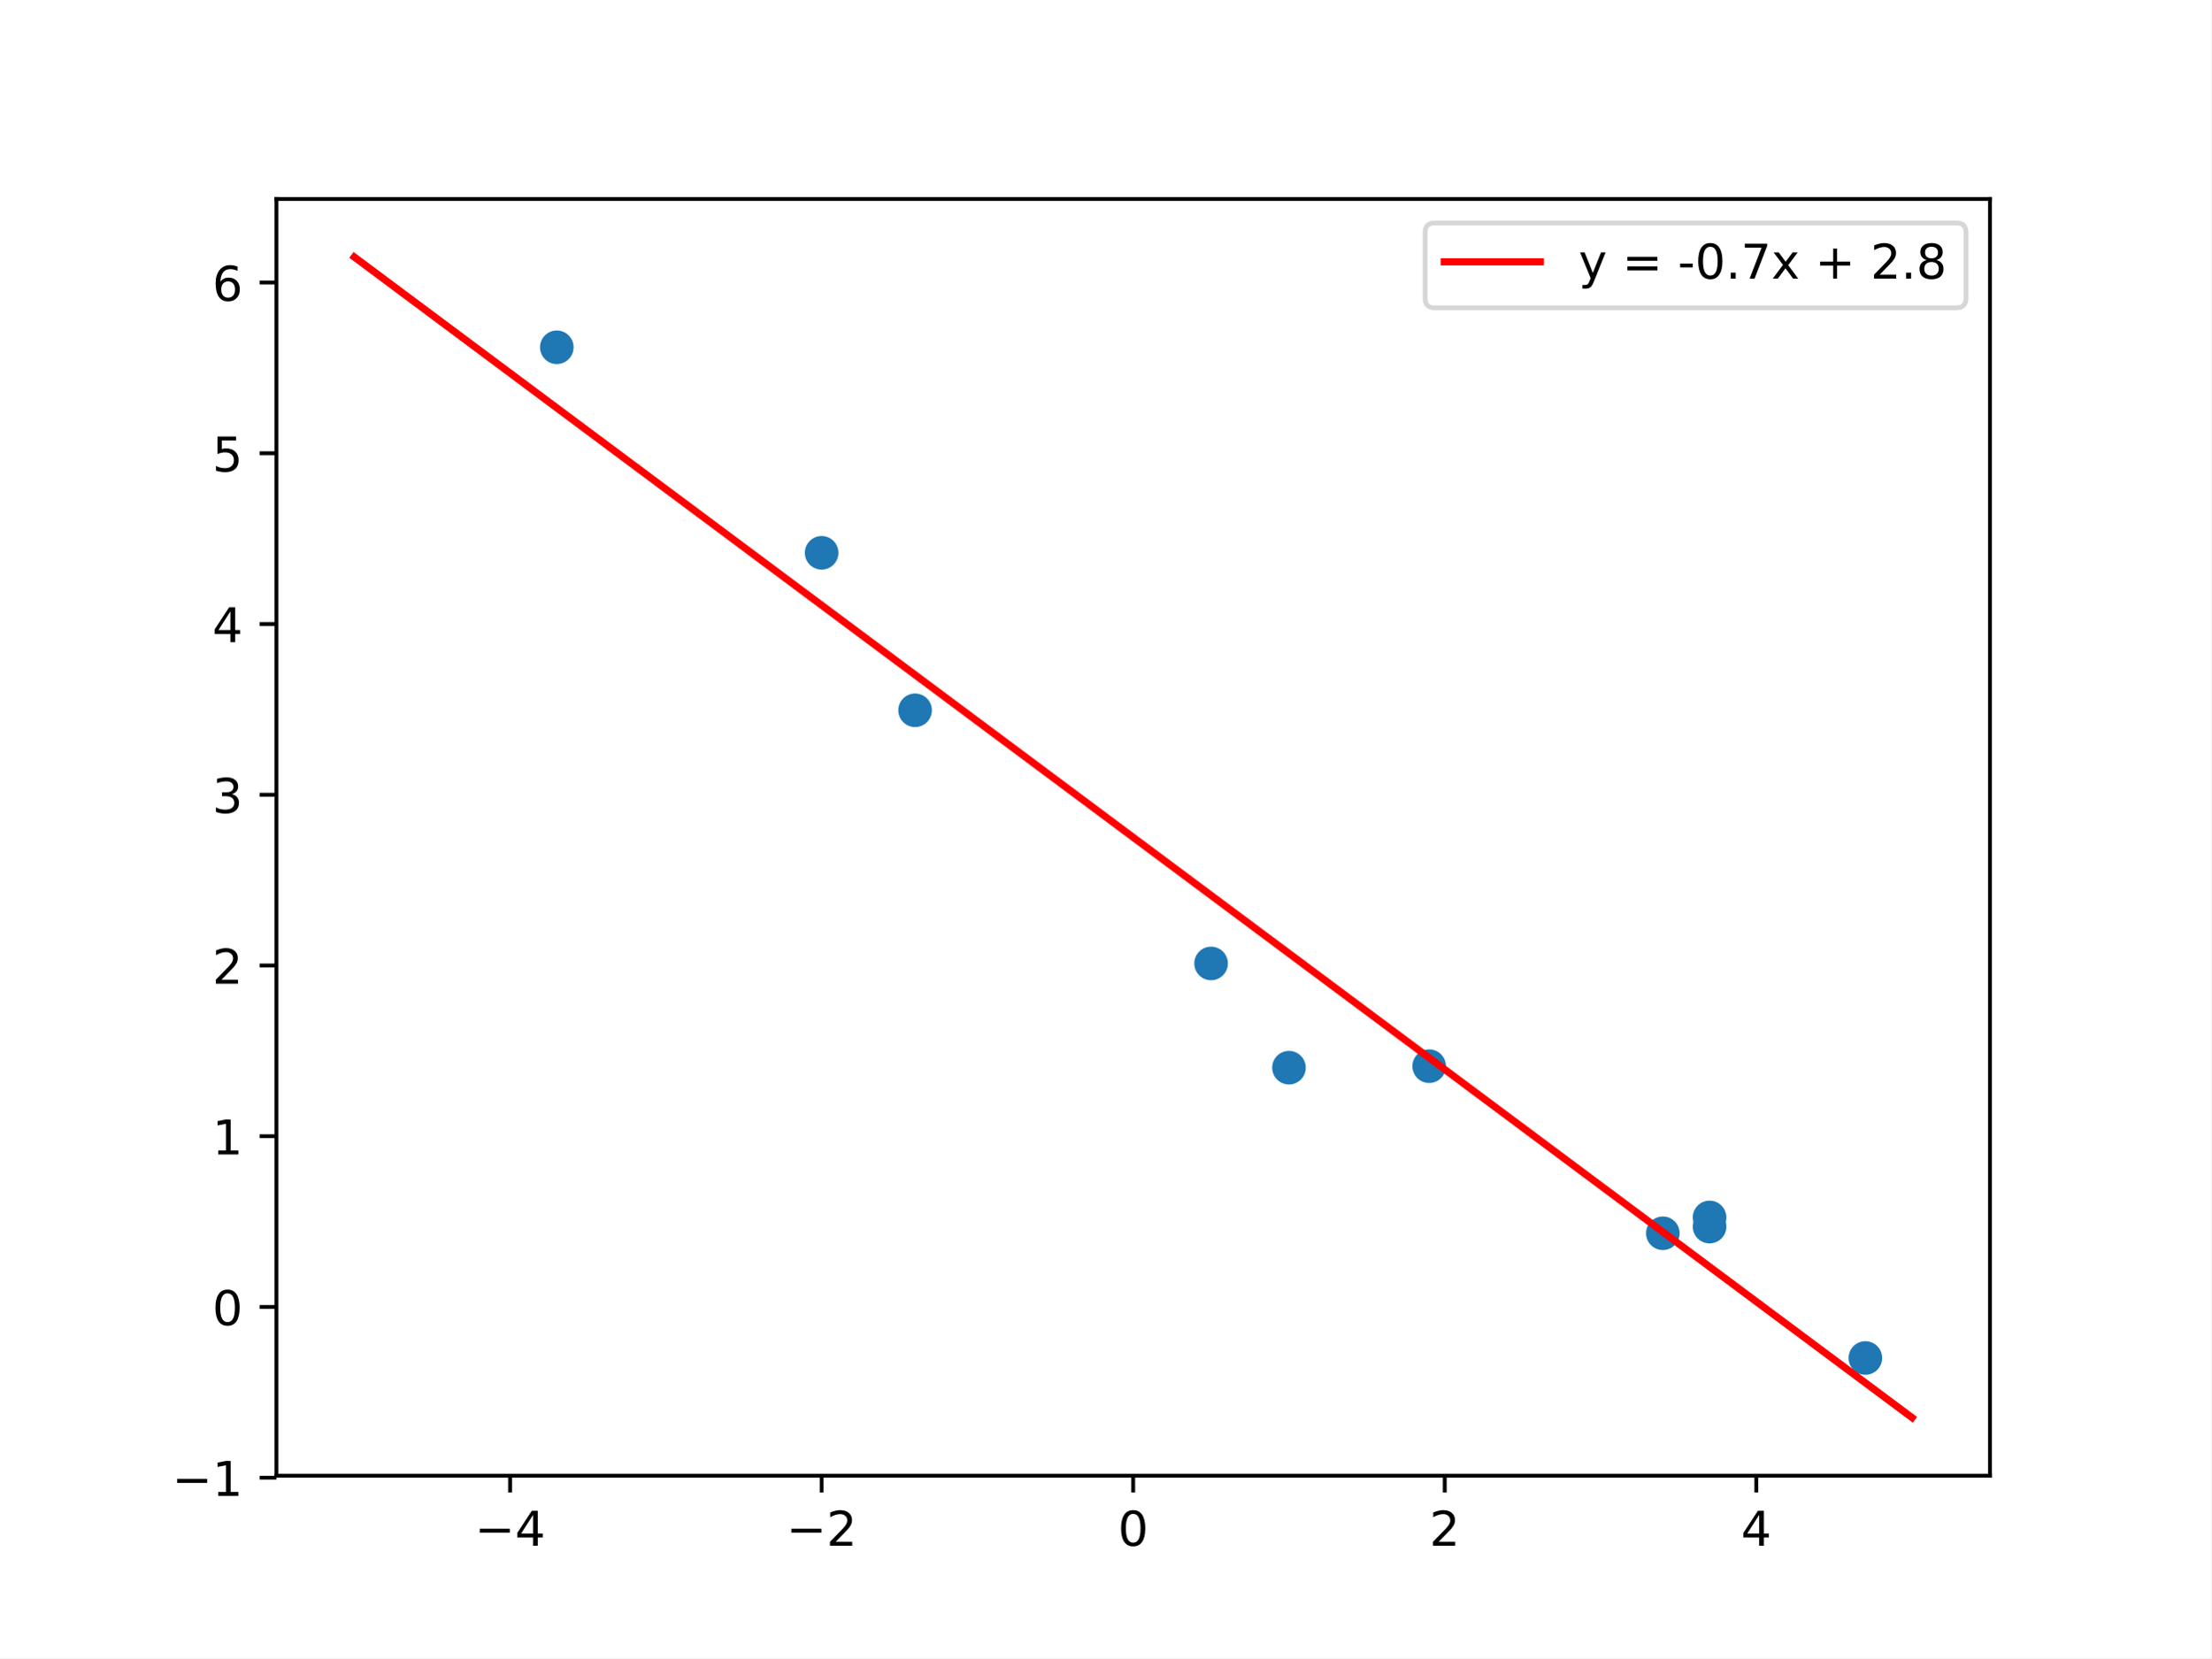
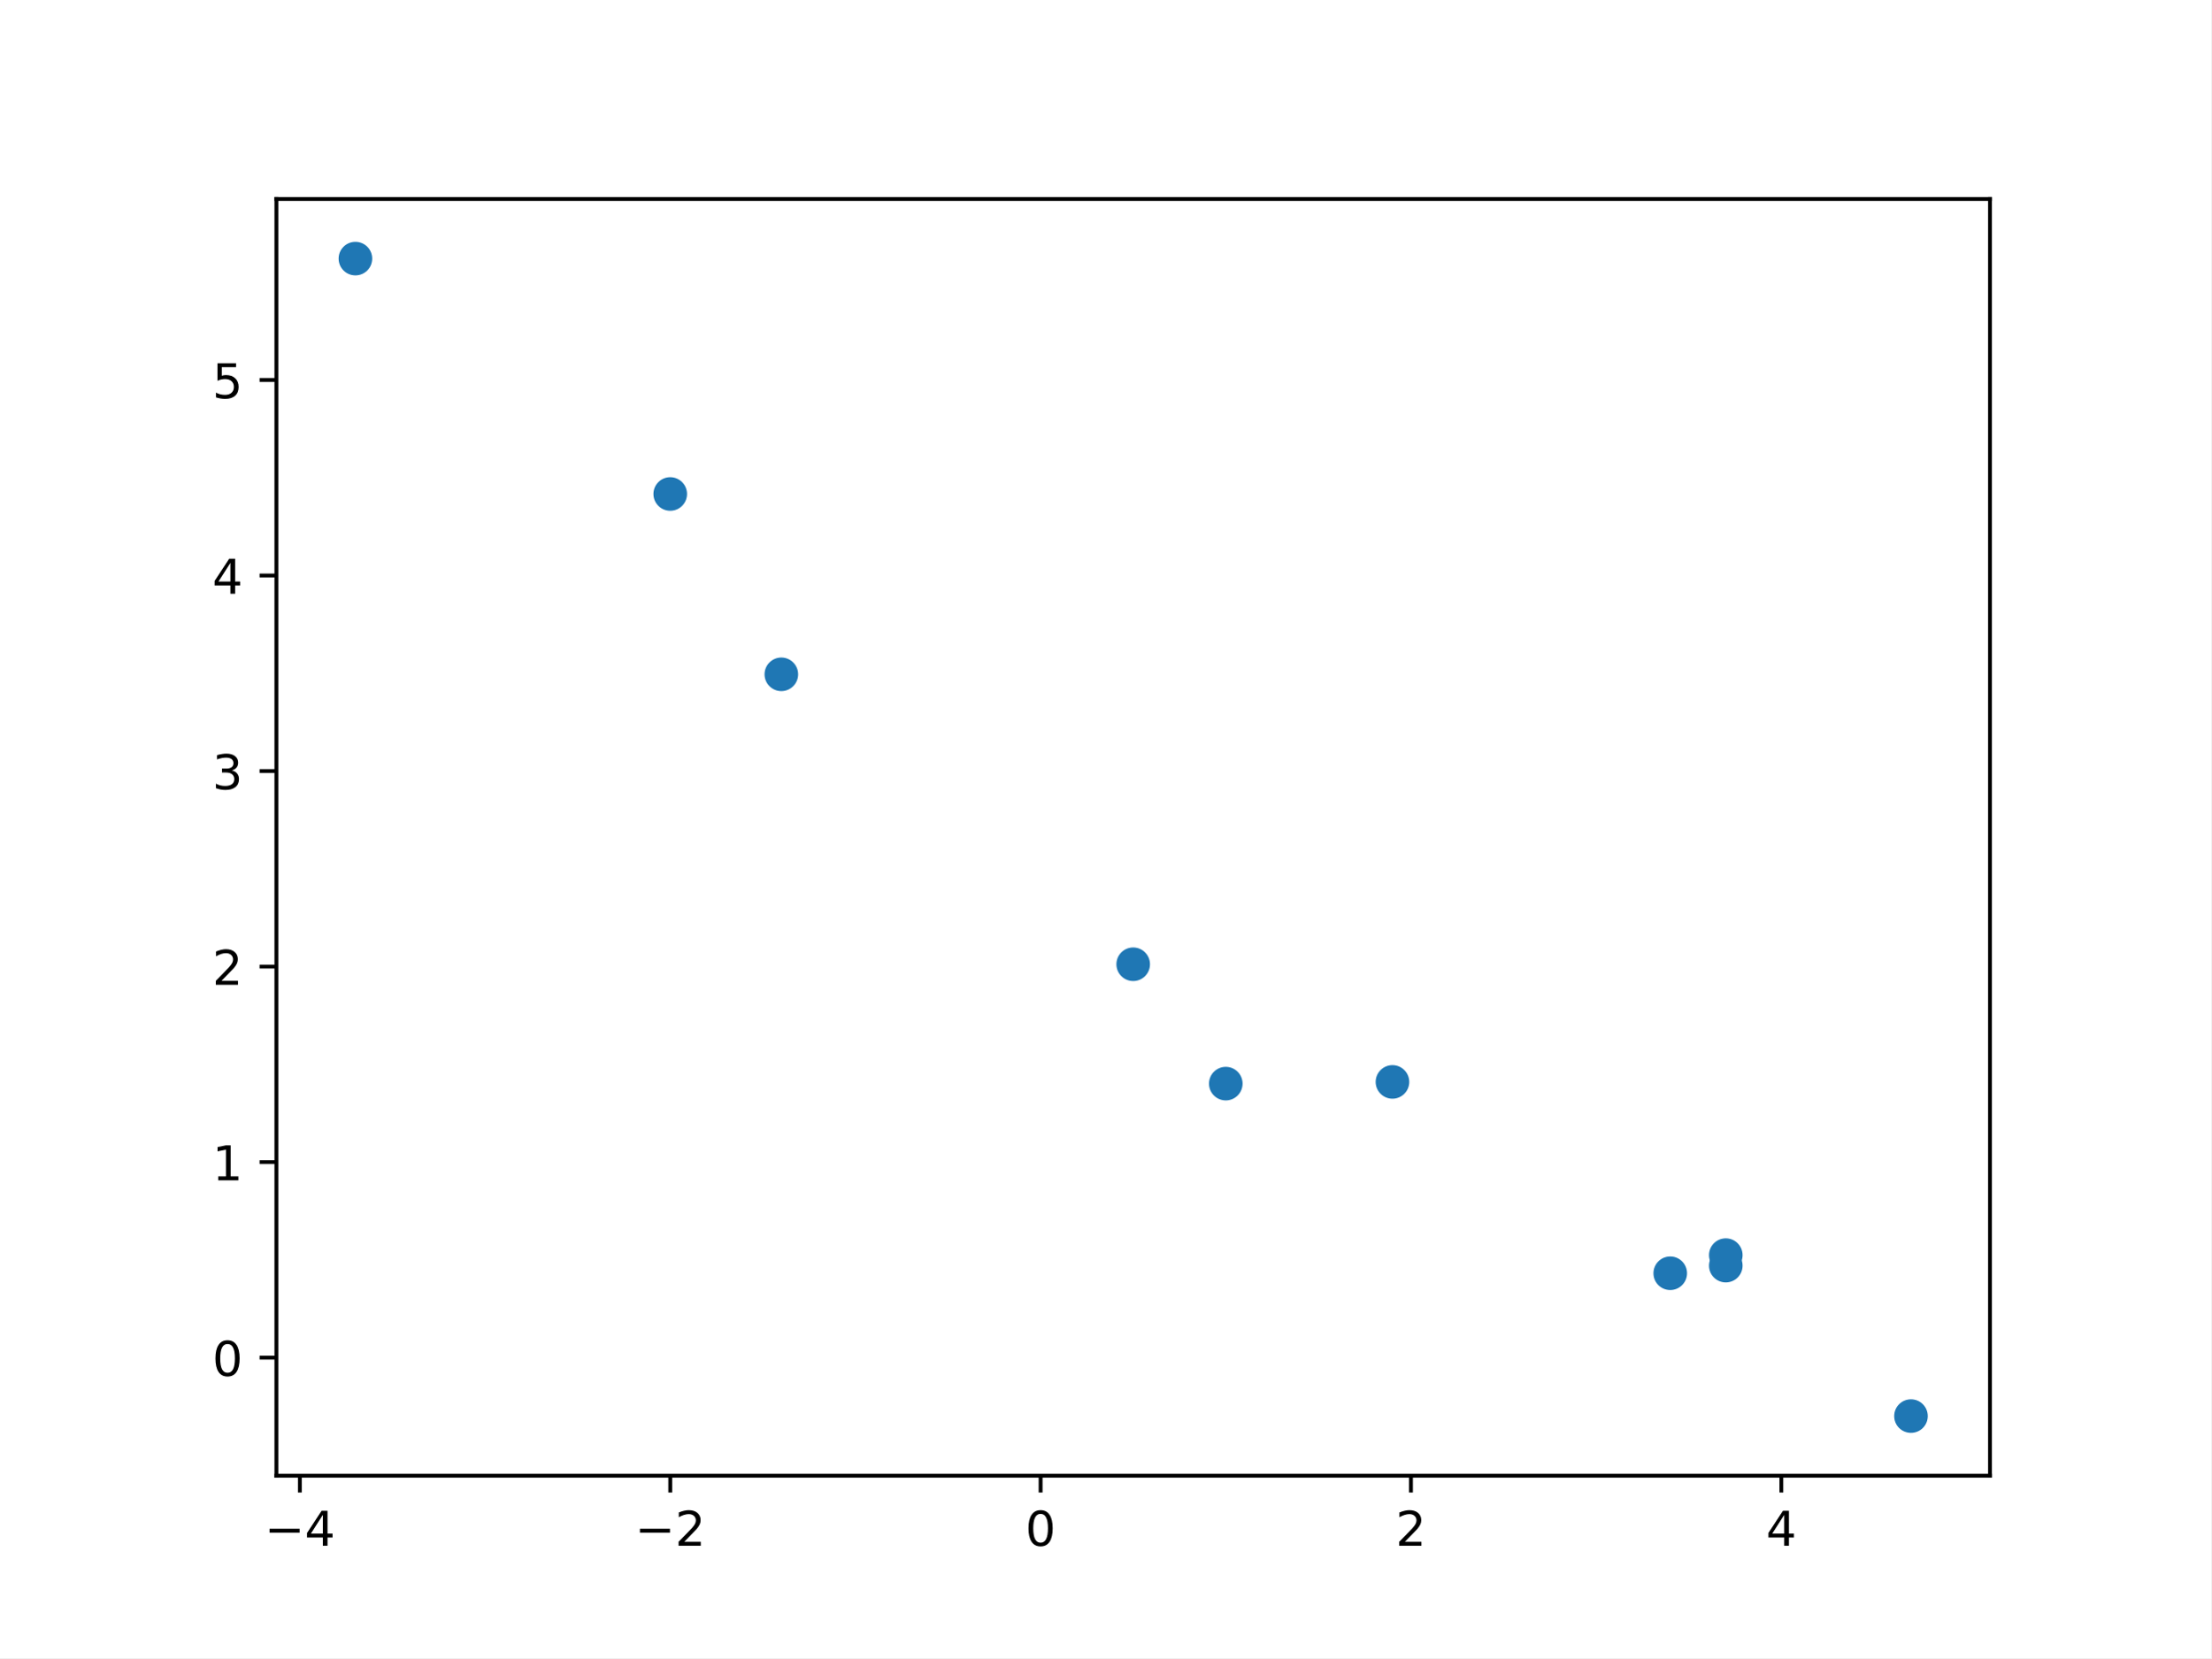
<svg xmlns="http://www.w3.org/2000/svg" xmlns:xlink="http://www.w3.org/1999/xlink" height="345.6pt" version="1.1" viewBox="0 0 460.8 345.6" width="460.8pt">
  <defs>
    <style type="text/css">
*{stroke-linecap:butt;stroke-linejoin:round;}
  </style>
  </defs>
  <g id="figure_1">
    <g id="patch_1">
      <path d="M 0 345.6  L 460.8 345.6  L 460.8 0  L 0 0  z " style="fill:#ffffff;" />
    </g>
    <g id="axes_1">
      <g id="patch_2">
        <path d="M 57.6 307.584  L 414.72 307.584  L 414.72 41.472  L 57.6 41.472  z " style="fill:#ffffff;" />
      </g>
      <g id="PathCollection_1">
        <defs>
-           <path d="M 0 3  C 0.796 3 1.559 2.684 2.121 2.121  C 2.684 1.559 3 0.796 3 0  C 3 -0.796 2.684 -1.559 2.121 -2.121  C 1.559 -2.684 0.796 -3 0 -3  C -0.796 -3 -1.559 -2.684 -2.121 -2.121  C -2.684 -1.559 -3 -0.796 -3 0  C -3 0.796 -2.684 1.559 -2.121 2.121  C -1.559 2.684 -0.796 3 0 3  z " id="m76a36d24fb" style="stroke:#1f77b4;" />
+           <path d="M 0 3  C 0.796 3 1.559 2.684 2.121 2.121  C 2.684 1.559 3 0.796 3 0  C 3 -0.796 2.684 -1.559 2.121 -2.121  C 1.559 -2.684 0.796 -3 0 -3  C -0.796 -3 -1.559 -2.684 -2.121 -2.121  C -2.684 -1.559 -3 -0.796 -3 0  C -3 0.796 -2.684 1.559 -2.121 2.121  C -1.559 2.684 -0.796 3 0 3  z " id="m1af490c770" style="stroke:#1f77b4;" />
        </defs>
-         <g clip-path="url(#p4faca218e9)">
-           <use style="fill:#1f77b4;stroke:#1f77b4;" x="171.229" xlink:href="#m76a36d24fb" y="115.222" />
-           <use style="fill:#1f77b4;stroke:#1f77b4;" x="356.282" xlink:href="#m76a36d24fb" y="255.665" />
-           <use style="fill:#1f77b4;stroke:#1f77b4;" x="388.748" xlink:href="#m76a36d24fb" y="283.049" />
-           <use style="fill:#1f77b4;stroke:#1f77b4;" x="268.625" xlink:href="#m76a36d24fb" y="222.539" />
-           <use style="fill:#1f77b4;stroke:#1f77b4;" x="346.543" xlink:href="#m76a36d24fb" y="257.052" />
-           <use style="fill:#1f77b4;stroke:#1f77b4;" x="297.844" xlink:href="#m76a36d24fb" y="222.228" />
-           <use style="fill:#1f77b4;stroke:#1f77b4;" x="252.393" xlink:href="#m76a36d24fb" y="200.813" />
-           <use style="fill:#1f77b4;stroke:#1f77b4;" x="356.282" xlink:href="#m76a36d24fb" y="253.753" />
-           <use style="fill:#1f77b4;stroke:#1f77b4;" x="116.038" xlink:href="#m76a36d24fb" y="72.381" />
-           <use style="fill:#1f77b4;stroke:#1f77b4;" x="190.708" xlink:href="#m76a36d24fb" y="148.044" />
+         <g clip-path="url(#pde54448c8a)">
+           <use style="fill:#1f77b4;stroke:#1f77b4;" x="139.676" xlink:href="#m1af490c770" y="102.96" />
+           <use style="fill:#1f77b4;stroke:#1f77b4;" x="359.66" xlink:href="#m1af490c770" y="263.797" />
+           <use style="fill:#1f77b4;stroke:#1f77b4;" x="398.254" xlink:href="#m1af490c770" y="295.157" />
+           <use style="fill:#1f77b4;stroke:#1f77b4;" x="255.457" xlink:href="#m1af490c770" y="225.86" />
+           <use style="fill:#1f77b4;stroke:#1f77b4;" x="348.082" xlink:href="#m1af490c770" y="265.385" />
+           <use style="fill:#1f77b4;stroke:#1f77b4;" x="290.191" xlink:href="#m1af490c770" y="225.505" />
+           <use style="fill:#1f77b4;stroke:#1f77b4;" x="236.16" xlink:href="#m1af490c770" y="200.98" />
+           <use style="fill:#1f77b4;stroke:#1f77b4;" x="359.66" xlink:href="#m1af490c770" y="261.608" />
+           <use style="fill:#1f77b4;stroke:#1f77b4;" x="74.066" xlink:href="#m1af490c770" y="53.899" />
+           <use style="fill:#1f77b4;stroke:#1f77b4;" x="162.832" xlink:href="#m1af490c770" y="140.548" />
        </g>
      </g>
      <g id="matplotlib.axis_1">
        <g id="xtick_1">
          <g id="line2d_1">
            <defs>
-               <path d="M 0 0  L 0 3.5  " id="m5557fe5a9d" style="stroke:#000000;stroke-width:0.8;" />
-             </defs>
-             <g>
-               <use style="stroke:#000000;stroke-width:0.8;" x="106.298" xlink:href="#m5557fe5a9d" y="307.584" />
+               <path d="M 0 0  L 0 3.5  " id="mbe013c2334" style="stroke:#000000;stroke-width:0.8;" />
+             </defs>
+             <g>
+               <use style="stroke:#000000;stroke-width:0.8;" x="62.488" xlink:href="#mbe013c2334" y="307.584" />
            </g>
          </g>
          <g id="text_1">
            <defs>
              <path d="M 10.594 35.5  L 73.188 35.5  L 73.188 27.203  L 10.594 27.203  z " id="DejaVuSans-8722" />
              <path d="M 37.797 64.312  L 12.891 25.391  L 37.797 25.391  z M 35.203 72.906  L 47.609 72.906  L 47.609 25.391  L 58.016 25.391  L 58.016 17.188  L 47.609 17.188  L 47.609 0  L 37.797 0  L 37.797 17.188  L 4.891 17.188  L 4.891 26.703  z " id="DejaVuSans-52" />
            </defs>
-             <g transform="translate(98.92709 322.1824)scale(0.1 -0.1)">
+             <g transform="translate(55.11693 322.1824)scale(0.1 -0.1)">
              <use xlink:href="#DejaVuSans-8722" />
              <use x="83.789" xlink:href="#DejaVuSans-52" />
            </g>
          </g>
        </g>
        <g id="xtick_2">
          <g id="line2d_2">
            <g>
-               <use style="stroke:#000000;stroke-width:0.8;" x="171.229" xlink:href="#m5557fe5a9d" y="307.584" />
+               <use style="stroke:#000000;stroke-width:0.8;" x="139.676" xlink:href="#mbe013c2334" y="307.584" />
            </g>
          </g>
          <g id="text_2">
            <defs>
              <path d="M 19.188 8.297  L 53.609 8.297  L 53.609 0  L 7.328 0  L 7.328 8.297  Q 12.938 14.109 22.625 23.891  Q 32.328 33.688 34.812 36.531  Q 39.547 41.844 41.422 45.531  Q 43.312 49.219 43.312 52.781  Q 43.312 58.594 39.234 62.25  Q 35.156 65.922 28.609 65.922  Q 23.969 65.922 18.812 64.312  Q 13.672 62.703 7.812 59.422  L 7.812 69.391  Q 13.766 71.781 18.938 73  Q 24.125 74.219 28.422 74.219  Q 39.75 74.219 46.484 68.547  Q 53.219 62.891 53.219 53.422  Q 53.219 48.922 51.531 44.891  Q 49.859 40.875 45.406 35.406  Q 44.188 33.984 37.641 27.219  Q 31.109 20.453 19.188 8.297  z " id="DejaVuSans-50" />
            </defs>
-             <g transform="translate(163.858 322.1824)scale(0.1 -0.1)">
+             <g transform="translate(132.3045 322.1824)scale(0.1 -0.1)">
              <use xlink:href="#DejaVuSans-8722" />
              <use x="83.789" xlink:href="#DejaVuSans-50" />
            </g>
          </g>
        </g>
        <g id="xtick_3">
          <g id="line2d_3">
            <g>
-               <use style="stroke:#000000;stroke-width:0.8;" x="236.16" xlink:href="#m5557fe5a9d" y="307.584" />
+               <use style="stroke:#000000;stroke-width:0.8;" x="216.863" xlink:href="#mbe013c2334" y="307.584" />
            </g>
          </g>
          <g id="text_3">
            <defs>
              <path d="M 31.781 66.406  Q 24.172 66.406 20.328 58.906  Q 16.5 51.422 16.5 36.375  Q 16.5 21.391 20.328 13.891  Q 24.172 6.391 31.781 6.391  Q 39.453 6.391 43.281 13.891  Q 47.125 21.391 47.125 36.375  Q 47.125 51.422 43.281 58.906  Q 39.453 66.406 31.781 66.406  z M 31.781 74.219  Q 44.047 74.219 50.516 64.516  Q 56.984 54.828 56.984 36.375  Q 56.984 17.969 50.516 8.266  Q 44.047 -1.422 31.781 -1.422  Q 19.531 -1.422 13.062 8.266  Q 6.594 17.969 6.594 36.375  Q 6.594 54.828 13.062 64.516  Q 19.531 74.219 31.781 74.219  z " id="DejaVuSans-48" />
            </defs>
-             <g transform="translate(232.9787 322.1824)scale(0.1 -0.1)">
+             <g transform="translate(213.6819 322.1824)scale(0.1 -0.1)">
              <use xlink:href="#DejaVuSans-48" />
            </g>
          </g>
        </g>
        <g id="xtick_4">
          <g id="line2d_4">
            <g>
-               <use style="stroke:#000000;stroke-width:0.8;" x="301.091" xlink:href="#m5557fe5a9d" y="307.584" />
+               <use style="stroke:#000000;stroke-width:0.8;" x="294.051" xlink:href="#mbe013c2334" y="307.584" />
            </g>
          </g>
          <g id="text_4">
-             <g transform="translate(297.9097 322.1824)scale(0.1 -0.1)">
+             <g transform="translate(290.8694 322.1824)scale(0.1 -0.1)">
              <use xlink:href="#DejaVuSans-50" />
            </g>
          </g>
        </g>
        <g id="xtick_5">
          <g id="line2d_5">
            <g>
-               <use style="stroke:#000000;stroke-width:0.8;" x="366.022" xlink:href="#m5557fe5a9d" y="307.584" />
+               <use style="stroke:#000000;stroke-width:0.8;" x="371.238" xlink:href="#mbe013c2334" y="307.584" />
            </g>
          </g>
          <g id="text_5">
-             <g transform="translate(362.8406 322.1824)scale(0.1 -0.1)">
+             <g transform="translate(368.057 322.1824)scale(0.1 -0.1)">
              <use xlink:href="#DejaVuSans-52" />
            </g>
          </g>
        </g>
      </g>
      <g id="matplotlib.axis_2">
        <g id="ytick_1">
          <g id="line2d_6">
            <defs>
-               <path d="M 0 0  L -3.5 0  " id="m32834bee44" style="stroke:#000000;stroke-width:0.8;" />
-             </defs>
-             <g>
-               <use style="stroke:#000000;stroke-width:0.8;" x="57.6" xlink:href="#m32834bee44" y="308.001" />
+               <path d="M 0 0  L -3.5 0  " id="m80dcda559c" style="stroke:#000000;stroke-width:0.8;" />
+             </defs>
+             <g>
+               <use style="stroke:#000000;stroke-width:0.8;" x="57.6" xlink:href="#m80dcda559c" y="282.976" />
            </g>
          </g>
          <g id="text_6">
-             <defs>
-               <path d="M 12.406 8.297  L 28.516 8.297  L 28.516 63.922  L 10.984 60.406  L 10.984 69.391  L 28.422 72.906  L 38.281 72.906  L 38.281 8.297  L 54.391 8.297  L 54.391 0  L 12.406 0  z " id="DejaVuSans-49" />
-             </defs>
-             <g transform="translate(35.85781 311.8)scale(0.1 -0.1)">
-               <use xlink:href="#DejaVuSans-8722" />
-               <use x="83.789" xlink:href="#DejaVuSans-49" />
+             <g transform="translate(44.2375 286.7752)scale(0.1 -0.1)">
+               <use xlink:href="#DejaVuSans-48" />
            </g>
          </g>
        </g>
        <g id="ytick_2">
          <g id="line2d_7">
            <g>
-               <use style="stroke:#000000;stroke-width:0.8;" x="57.6" xlink:href="#m32834bee44" y="272.412" />
+               <use style="stroke:#000000;stroke-width:0.8;" x="57.6" xlink:href="#m80dcda559c" y="242.219" />
            </g>
          </g>
          <g id="text_7">
-             <g transform="translate(44.2375 276.2113)scale(0.1 -0.1)">
-               <use xlink:href="#DejaVuSans-48" />
+             <defs>
+               <path d="M 12.406 8.297  L 28.516 8.297  L 28.516 63.922  L 10.984 60.406  L 10.984 69.391  L 28.422 72.906  L 38.281 72.906  L 38.281 8.297  L 54.391 8.297  L 54.391 0  L 12.406 0  z " id="DejaVuSans-49" />
+             </defs>
+             <g transform="translate(44.2375 246.0187)scale(0.1 -0.1)">
+               <use xlink:href="#DejaVuSans-49" />
            </g>
          </g>
        </g>
        <g id="ytick_3">
          <g id="line2d_8">
            <g>
-               <use style="stroke:#000000;stroke-width:0.8;" x="57.6" xlink:href="#m32834bee44" y="236.823" />
+               <use style="stroke:#000000;stroke-width:0.8;" x="57.6" xlink:href="#m80dcda559c" y="201.463" />
            </g>
          </g>
          <g id="text_8">
-             <g transform="translate(44.2375 240.6226)scale(0.1 -0.1)">
-               <use xlink:href="#DejaVuSans-49" />
+             <g transform="translate(44.2375 205.2622)scale(0.1 -0.1)">
+               <use xlink:href="#DejaVuSans-50" />
            </g>
          </g>
        </g>
        <g id="ytick_4">
          <g id="line2d_9">
            <g>
-               <use style="stroke:#000000;stroke-width:0.8;" x="57.6" xlink:href="#m32834bee44" y="201.235" />
+               <use style="stroke:#000000;stroke-width:0.8;" x="57.6" xlink:href="#m80dcda559c" y="160.706" />
            </g>
          </g>
          <g id="text_9">
-             <g transform="translate(44.2375 205.034)scale(0.1 -0.1)">
-               <use xlink:href="#DejaVuSans-50" />
+             <defs>
+               <path d="M 40.578 39.312  Q 47.656 37.797 51.625 33  Q 55.609 28.219 55.609 21.188  Q 55.609 10.406 48.188 4.484  Q 40.766 -1.422 27.094 -1.422  Q 22.516 -1.422 17.656 -0.516  Q 12.797 0.391 7.625 2.203  L 7.625 11.719  Q 11.719 9.328 16.594 8.109  Q 21.484 6.891 26.812 6.891  Q 36.078 6.891 40.938 10.547  Q 45.797 14.203 45.797 21.188  Q 45.797 27.641 41.281 31.266  Q 36.766 34.906 28.719 34.906  L 20.219 34.906  L 20.219 43.016  L 29.109 43.016  Q 36.375 43.016 40.234 45.922  Q 44.094 48.828 44.094 54.297  Q 44.094 59.906 40.109 62.906  Q 36.141 65.922 28.719 65.922  Q 24.656 65.922 20.016 65.031  Q 15.375 64.156 9.812 62.312  L 9.812 71.094  Q 15.438 72.656 20.344 73.438  Q 25.25 74.219 29.594 74.219  Q 40.828 74.219 47.359 69.109  Q 53.906 64.016 53.906 55.328  Q 53.906 49.266 50.438 45.094  Q 46.969 40.922 40.578 39.312  z " id="DejaVuSans-51" />
+             </defs>
+             <g transform="translate(44.2375 164.5056)scale(0.1 -0.1)">
+               <use xlink:href="#DejaVuSans-51" />
            </g>
          </g>
        </g>
        <g id="ytick_5">
          <g id="line2d_10">
            <g>
-               <use style="stroke:#000000;stroke-width:0.8;" x="57.6" xlink:href="#m32834bee44" y="165.646" />
+               <use style="stroke:#000000;stroke-width:0.8;" x="57.6" xlink:href="#m80dcda559c" y="119.95" />
            </g>
          </g>
          <g id="text_10">
-             <defs>
-               <path d="M 40.578 39.312  Q 47.656 37.797 51.625 33  Q 55.609 28.219 55.609 21.188  Q 55.609 10.406 48.188 4.484  Q 40.766 -1.422 27.094 -1.422  Q 22.516 -1.422 17.656 -0.516  Q 12.797 0.391 7.625 2.203  L 7.625 11.719  Q 11.719 9.328 16.594 8.109  Q 21.484 6.891 26.812 6.891  Q 36.078 6.891 40.938 10.547  Q 45.797 14.203 45.797 21.188  Q 45.797 27.641 41.281 31.266  Q 36.766 34.906 28.719 34.906  L 20.219 34.906  L 20.219 43.016  L 29.109 43.016  Q 36.375 43.016 40.234 45.922  Q 44.094 48.828 44.094 54.297  Q 44.094 59.906 40.109 62.906  Q 36.141 65.922 28.719 65.922  Q 24.656 65.922 20.016 65.031  Q 15.375 64.156 9.812 62.312  L 9.812 71.094  Q 15.438 72.656 20.344 73.438  Q 25.25 74.219 29.594 74.219  Q 40.828 74.219 47.359 69.109  Q 53.906 64.016 53.906 55.328  Q 53.906 49.266 50.438 45.094  Q 46.969 40.922 40.578 39.312  z " id="DejaVuSans-51" />
-             </defs>
-             <g transform="translate(44.2375 169.4453)scale(0.1 -0.1)">
-               <use xlink:href="#DejaVuSans-51" />
+             <g transform="translate(44.2375 123.7491)scale(0.1 -0.1)">
+               <use xlink:href="#DejaVuSans-52" />
            </g>
          </g>
        </g>
        <g id="ytick_6">
          <g id="line2d_11">
            <g>
-               <use style="stroke:#000000;stroke-width:0.8;" x="57.6" xlink:href="#m32834bee44" y="130.057" />
+               <use style="stroke:#000000;stroke-width:0.8;" x="57.6" xlink:href="#m80dcda559c" y="79.193" />
            </g>
          </g>
          <g id="text_11">
-             <g transform="translate(44.2375 133.8566)scale(0.1 -0.1)">
-               <use xlink:href="#DejaVuSans-52" />
-             </g>
-           </g>
-         </g>
-         <g id="ytick_7">
-           <g id="line2d_12">
-             <g>
-               <use style="stroke:#000000;stroke-width:0.8;" x="57.6" xlink:href="#m32834bee44" y="94.469" />
-             </g>
-           </g>
-           <g id="text_12">
            <defs>
              <path d="M 10.797 72.906  L 49.516 72.906  L 49.516 64.594  L 19.828 64.594  L 19.828 46.734  Q 21.969 47.469 24.109 47.828  Q 26.266 48.188 28.422 48.188  Q 40.625 48.188 47.75 41.5  Q 54.891 34.812 54.891 23.391  Q 54.891 11.625 47.562 5.094  Q 40.234 -1.422 26.906 -1.422  Q 22.312 -1.422 17.547 -0.641  Q 12.797 0.141 7.719 1.703  L 7.719 11.625  Q 12.109 9.234 16.797 8.062  Q 21.484 6.891 26.703 6.891  Q 35.156 6.891 40.078 11.328  Q 45.016 15.766 45.016 23.391  Q 45.016 31 40.078 35.438  Q 35.156 39.891 26.703 39.891  Q 22.75 39.891 18.812 39.016  Q 14.891 38.141 10.797 36.281  z " id="DejaVuSans-53" />
            </defs>
-             <g transform="translate(44.2375 98.26796)scale(0.1 -0.1)">
+             <g transform="translate(44.2375 82.99263)scale(0.1 -0.1)">
              <use xlink:href="#DejaVuSans-53" />
            </g>
          </g>
        </g>
-         <g id="ytick_8">
-           <g id="line2d_13">
-             <g>
-               <use style="stroke:#000000;stroke-width:0.8;" x="57.6" xlink:href="#m32834bee44" y="58.88" />
-             </g>
-           </g>
-           <g id="text_13">
-             <defs>
-               <path d="M 33.016 40.375  Q 26.375 40.375 22.484 35.828  Q 18.609 31.297 18.609 23.391  Q 18.609 15.531 22.484 10.953  Q 26.375 6.391 33.016 6.391  Q 39.656 6.391 43.531 10.953  Q 47.406 15.531 47.406 23.391  Q 47.406 31.297 43.531 35.828  Q 39.656 40.375 33.016 40.375  z M 52.594 71.297  L 52.594 62.312  Q 48.875 64.062 45.094 64.984  Q 41.312 65.922 37.594 65.922  Q 27.828 65.922 22.672 59.328  Q 17.531 52.734 16.797 39.406  Q 19.672 43.656 24.016 45.922  Q 28.375 48.188 33.594 48.188  Q 44.578 48.188 50.953 41.516  Q 57.328 34.859 57.328 23.391  Q 57.328 12.156 50.688 5.359  Q 44.047 -1.422 33.016 -1.422  Q 20.359 -1.422 13.672 8.266  Q 6.984 17.969 6.984 36.375  Q 6.984 53.656 15.188 63.938  Q 23.391 74.219 37.203 74.219  Q 40.922 74.219 44.703 73.484  Q 48.484 72.75 52.594 71.297  z " id="DejaVuSans-54" />
-             </defs>
-             <g transform="translate(44.2375 62.67929)scale(0.1 -0.1)">
-               <use xlink:href="#DejaVuSans-54" />
-             </g>
-           </g>
-         </g>
-       </g>
-       <g id="line2d_14">
-         <path clip-path="url(#p4faca218e9)" d="M 73.833 53.568  L 398.487 295.488  " style="fill:none;stroke:#ff0000;stroke-linecap:square;stroke-width:1.5;" />
      </g>
      <g id="patch_3">
        <path d="M 57.6 307.584  L 57.6 41.472  " style="fill:none;stroke:#000000;stroke-linecap:square;stroke-linejoin:miter;stroke-width:0.8;" />
      </g>
      <g id="patch_4">
        <path d="M 414.72 307.584  L 414.72 41.472  " style="fill:none;stroke:#000000;stroke-linecap:square;stroke-linejoin:miter;stroke-width:0.8;" />
      </g>
      <g id="patch_5">
        <path d="M 57.6 307.584  L 414.72 307.584  " style="fill:none;stroke:#000000;stroke-linecap:square;stroke-linejoin:miter;stroke-width:0.8;" />
      </g>
      <g id="patch_6">
        <path d="M 57.6 41.472  L 414.72 41.472  " style="fill:none;stroke:#000000;stroke-linecap:square;stroke-linejoin:miter;stroke-width:0.8;" />
-       </g>
-       <g id="legend_1">
-         <g id="patch_7">
-           <path d="M 298.997 64.15  L 407.72 64.15  Q 409.72 64.15 409.72 62.15  L 409.72 48.472  Q 409.72 46.472 407.72 46.472  L 298.997 46.472  Q 296.997 46.472 296.997 48.472  L 296.997 62.15  Q 296.997 64.15 298.997 64.15  z " style="fill:#ffffff;opacity:0.8;stroke:#cccccc;stroke-linejoin:miter;" />
-         </g>
-         <g id="line2d_15">
-           <path d="M 300.997 54.57  L 320.997 54.57  " style="fill:none;stroke:#ff0000;stroke-linecap:square;stroke-width:1.5;" />
-         </g>
-         <g id="line2d_16" />
-         <g id="text_14">
-           <defs>
-             <path d="M 32.172 -5.078  Q 28.375 -14.844 24.75 -17.812  Q 21.141 -20.797 15.094 -20.797  L 7.906 -20.797  L 7.906 -13.281  L 13.188 -13.281  Q 16.891 -13.281 18.938 -11.516  Q 21 -9.766 23.484 -3.219  L 25.094 0.875  L 2.984 54.688  L 12.5 54.688  L 29.594 11.922  L 46.688 54.688  L 56.203 54.688  z " id="DejaVuSans-121" />
-             <path id="DejaVuSans-32" />
-             <path d="M 10.594 45.406  L 73.188 45.406  L 73.188 37.203  L 10.594 37.203  z M 10.594 25.484  L 73.188 25.484  L 73.188 17.188  L 10.594 17.188  z " id="DejaVuSans-61" />
-             <path d="M 4.891 31.391  L 31.203 31.391  L 31.203 23.391  L 4.891 23.391  z " id="DejaVuSans-45" />
-             <path d="M 10.688 12.406  L 21 12.406  L 21 0  L 10.688 0  z " id="DejaVuSans-46" />
-             <path d="M 8.203 72.906  L 55.078 72.906  L 55.078 68.703  L 28.609 0  L 18.312 0  L 43.219 64.594  L 8.203 64.594  z " id="DejaVuSans-55" />
-             <path d="M 54.891 54.688  L 35.109 28.078  L 55.906 0  L 45.312 0  L 29.391 21.484  L 13.484 0  L 2.875 0  L 24.125 28.609  L 4.688 54.688  L 15.281 54.688  L 29.781 35.203  L 44.281 54.688  z " id="DejaVuSans-120" />
-             <path d="M 46 62.703  L 46 35.5  L 73.188 35.5  L 73.188 27.203  L 46 27.203  L 46 0  L 37.797 0  L 37.797 27.203  L 10.594 27.203  L 10.594 35.5  L 37.797 35.5  L 37.797 62.703  z " id="DejaVuSans-43" />
-             <path d="M 31.781 34.625  Q 24.75 34.625 20.719 30.859  Q 16.703 27.094 16.703 20.516  Q 16.703 13.922 20.719 10.156  Q 24.75 6.391 31.781 6.391  Q 38.812 6.391 42.859 10.172  Q 46.922 13.969 46.922 20.516  Q 46.922 27.094 42.891 30.859  Q 38.875 34.625 31.781 34.625  z M 21.922 38.812  Q 15.578 40.375 12.031 44.719  Q 8.5 49.078 8.5 55.328  Q 8.5 64.062 14.719 69.141  Q 20.953 74.219 31.781 74.219  Q 42.672 74.219 48.875 69.141  Q 55.078 64.062 55.078 55.328  Q 55.078 49.078 51.531 44.719  Q 48 40.375 41.703 38.812  Q 48.828 37.156 52.797 32.312  Q 56.781 27.484 56.781 20.516  Q 56.781 9.906 50.312 4.234  Q 43.844 -1.422 31.781 -1.422  Q 19.734 -1.422 13.25 4.234  Q 6.781 9.906 6.781 20.516  Q 6.781 27.484 10.781 32.312  Q 14.797 37.156 21.922 38.812  z M 18.312 54.391  Q 18.312 48.734 21.844 45.562  Q 25.391 42.391 31.781 42.391  Q 38.141 42.391 41.719 45.562  Q 45.312 48.734 45.312 54.391  Q 45.312 60.062 41.719 63.234  Q 38.141 66.406 31.781 66.406  Q 25.391 66.406 21.844 63.234  Q 18.312 60.062 18.312 54.391  z " id="DejaVuSans-56" />
-           </defs>
-           <g transform="translate(328.9966 58.07044)scale(0.1 -0.1)">
-             <use xlink:href="#DejaVuSans-121" />
-             <use x="59.18" xlink:href="#DejaVuSans-32" />
-             <use x="90.967" xlink:href="#DejaVuSans-61" />
-             <use x="174.756" xlink:href="#DejaVuSans-32" />
-             <use x="206.543" xlink:href="#DejaVuSans-45" />
-             <use x="242.627" xlink:href="#DejaVuSans-48" />
-             <use x="306.25" xlink:href="#DejaVuSans-46" />
-             <use x="338.037" xlink:href="#DejaVuSans-55" />
-             <use x="401.66" xlink:href="#DejaVuSans-120" />
-             <use x="460.84" xlink:href="#DejaVuSans-32" />
-             <use x="492.627" xlink:href="#DejaVuSans-43" />
-             <use x="576.416" xlink:href="#DejaVuSans-32" />
-             <use x="608.203" xlink:href="#DejaVuSans-50" />
-             <use x="671.826" xlink:href="#DejaVuSans-46" />
-             <use x="703.613" xlink:href="#DejaVuSans-56" />
-           </g>
-         </g>
      </g>
    </g>
  </g>
  <defs>
-     <clipPath id="p4faca218e9">
+     <clipPath id="pde54448c8a">
      <rect height="266.112" width="357.12" x="57.6" y="41.472" />
    </clipPath>
  </defs>
</svg>
